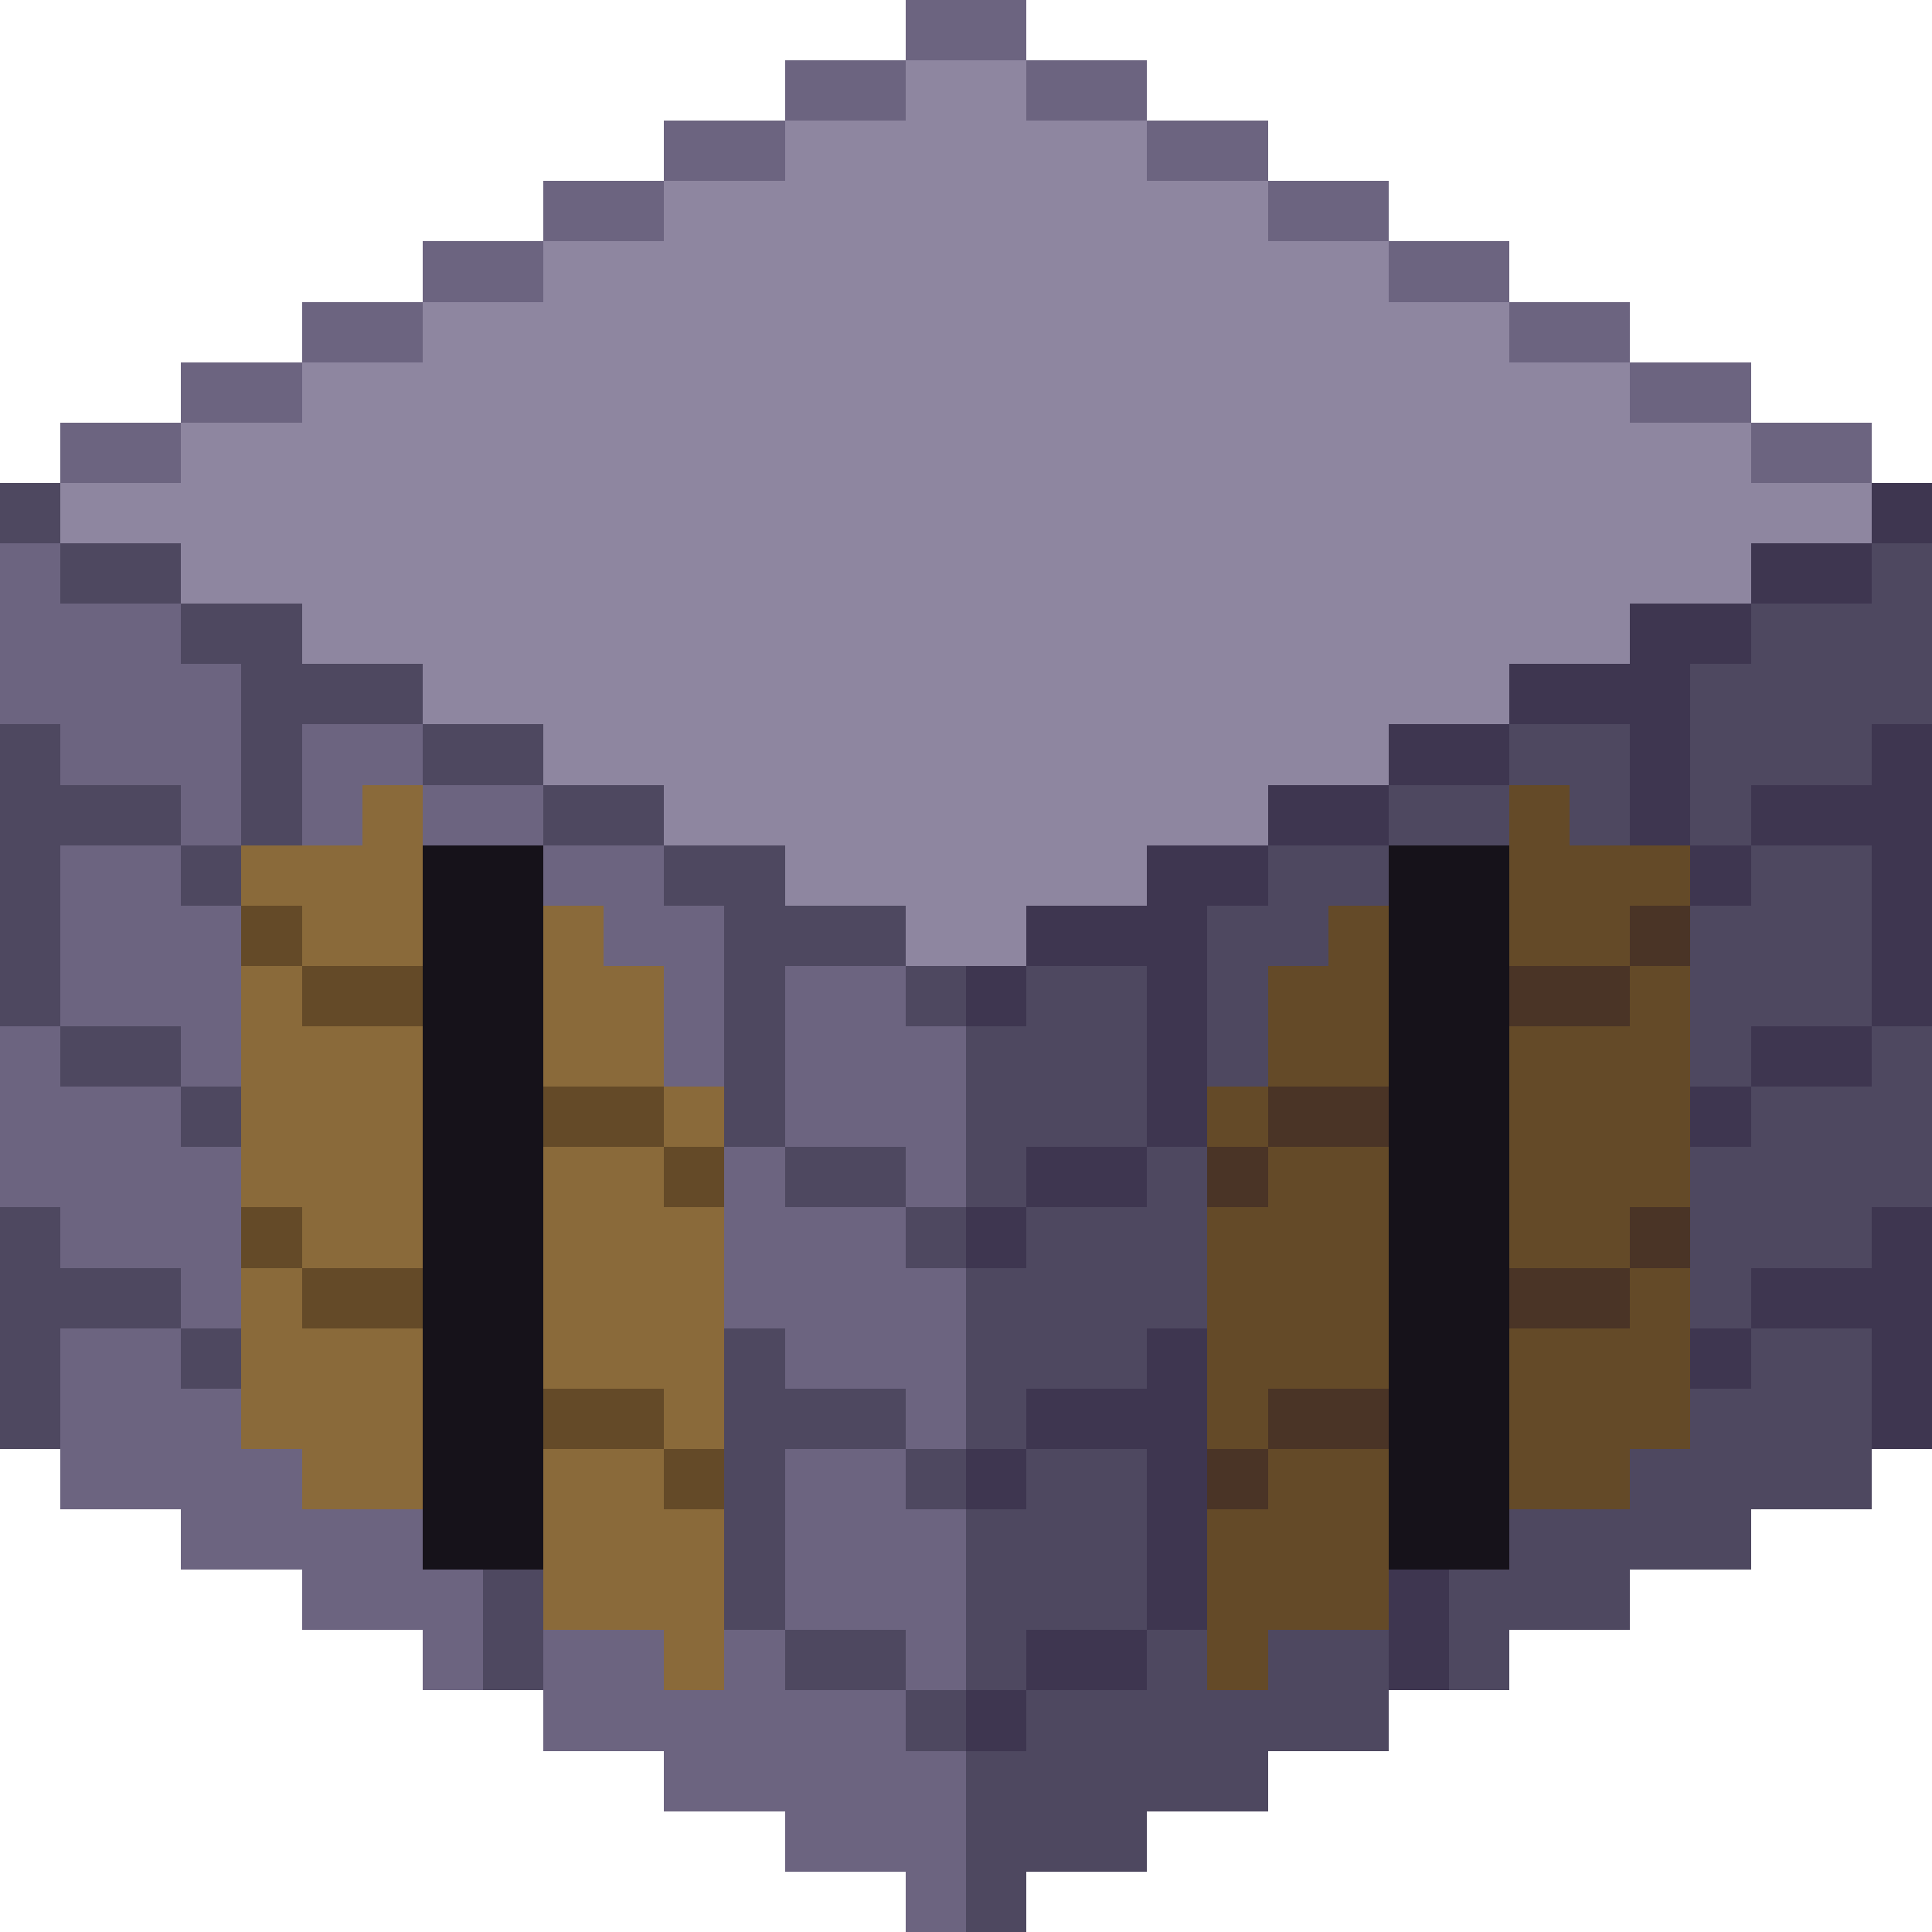
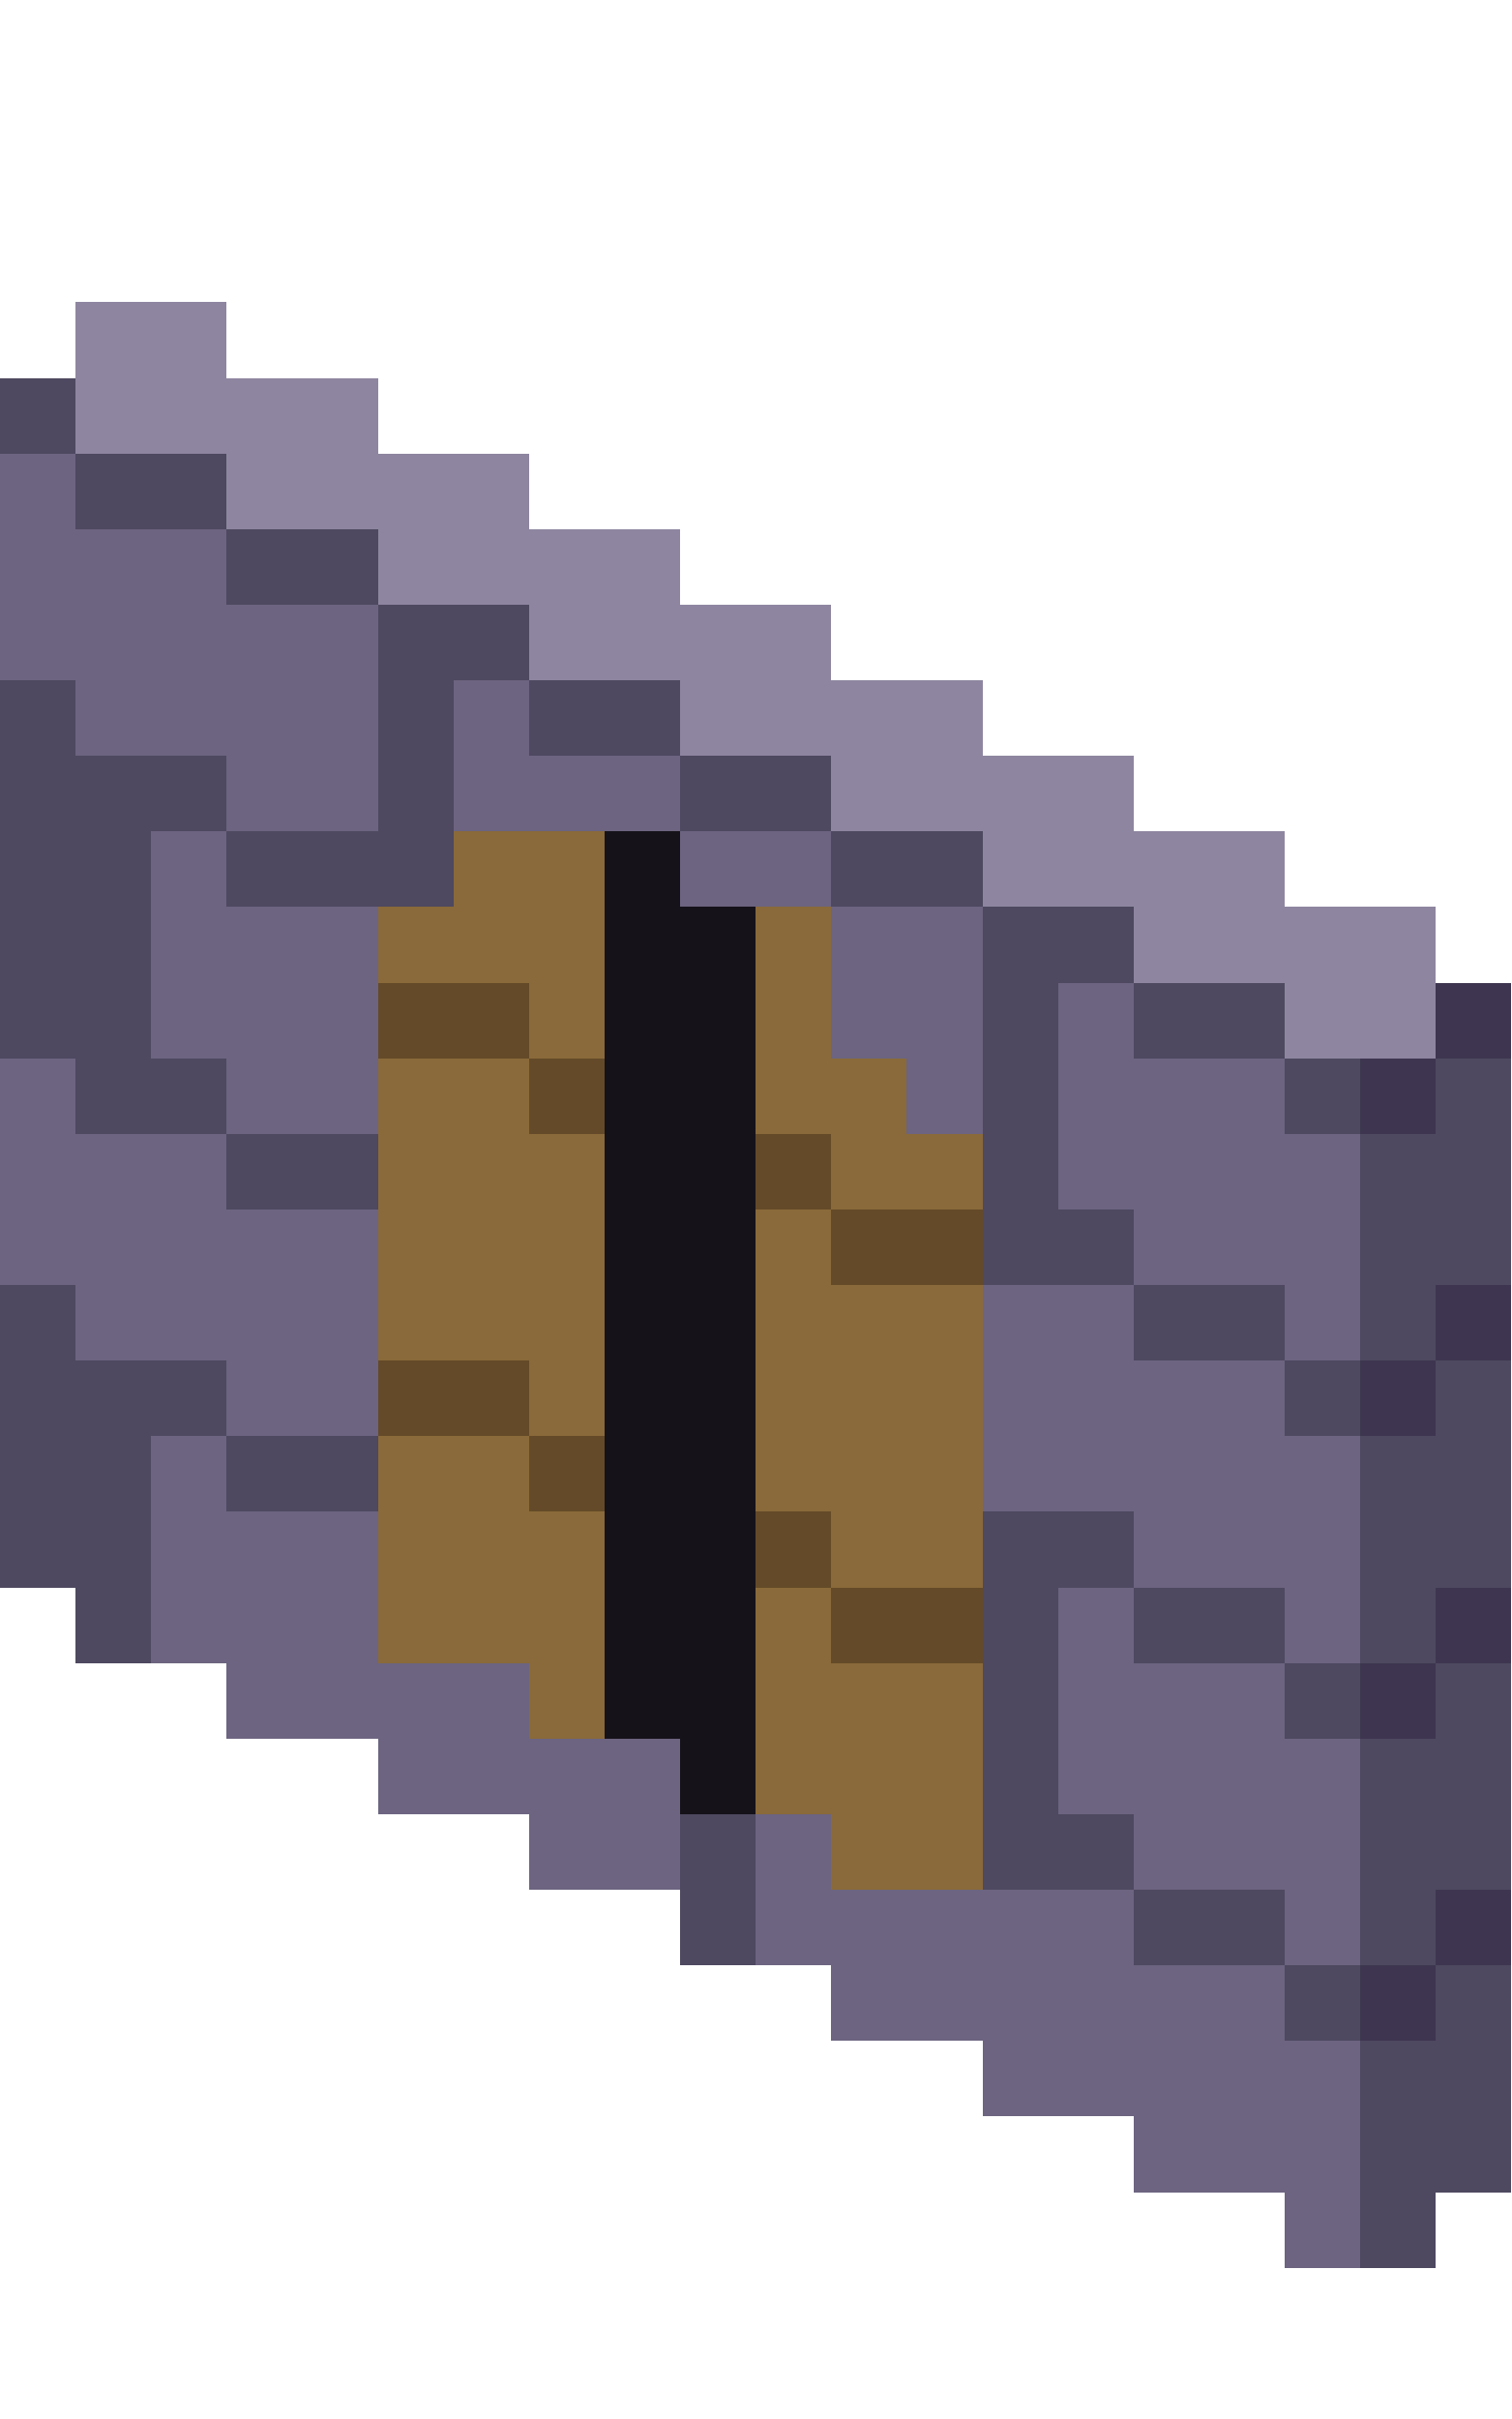
- <svg xmlns="http://www.w3.org/2000/svg" width="64" height="64" viewBox="0 0 64 64" shape-rendering="crispEdges">
-   <rect x="30" y="0" width="4" height="2" fill="#6c6480" />
-   <rect x="26" y="2" width="4" height="2" fill="#6c6480" />
-   <rect x="30" y="2" width="4" height="2" fill="#8e86a0" />
-   <rect x="34" y="2" width="4" height="2" fill="#6c6480" />
-   <rect x="22" y="4" width="4" height="2" fill="#6c6480" />
-   <rect x="26" y="4" width="12" height="2" fill="#8e86a0" />
-   <rect x="38" y="4" width="4" height="2" fill="#6c6480" />
-   <rect x="18" y="6" width="4" height="2" fill="#6c6480" />
-   <rect x="22" y="6" width="20" height="2" fill="#8e86a0" />
-   <rect x="42" y="6" width="4" height="2" fill="#6c6480" />
-   <rect x="14" y="8" width="4" height="2" fill="#6c6480" />
-   <rect x="18" y="8" width="28" height="2" fill="#8e86a0" />
-   <rect x="46" y="8" width="4" height="2" fill="#6c6480" />
-   <rect x="10" y="10" width="4" height="2" fill="#6c6480" />
-   <rect x="14" y="10" width="36" height="2" fill="#8e86a0" />
-   <rect x="50" y="10" width="4" height="2" fill="#6c6480" />
-   <rect x="6" y="12" width="4" height="2" fill="#6c6480" />
-   <rect x="10" y="12" width="44" height="2" fill="#8e86a0" />
-   <rect x="54" y="12" width="4" height="2" fill="#6c6480" />
-   <rect x="2" y="14" width="4" height="2" fill="#6c6480" />
-   <rect x="6" y="14" width="52" height="2" fill="#8e86a0" />
-   <rect x="58" y="14" width="4" height="2" fill="#6c6480" />
-   <rect x="0" y="16" width="2" height="2" fill="#4e4860" />
-   <rect x="2" y="16" width="60" height="2" fill="#8e86a0" />
-   <rect x="62" y="16" width="2" height="2" fill="#3e3650" />
-   <rect x="0" y="18" width="2" height="2" fill="#6c6480" />
-   <rect x="2" y="18" width="4" height="2" fill="#4e4860" />
-   <rect x="6" y="18" width="52" height="2" fill="#8e86a0" />
-   <rect x="58" y="18" width="4" height="2" fill="#3e3650" />
-   <rect x="62" y="18" width="2" height="2" fill="#4e4860" />
-   <rect x="0" y="20" width="6" height="2" fill="#6c6480" />
-   <rect x="6" y="20" width="4" height="2" fill="#4e4860" />
-   <rect x="10" y="20" width="44" height="2" fill="#8e86a0" />
-   <rect x="54" y="20" width="4" height="2" fill="#3e3650" />
-   <rect x="58" y="20" width="6" height="2" fill="#4e4860" />
-   <rect x="0" y="22" width="8" height="2" fill="#6c6480" />
-   <rect x="8" y="22" width="6" height="2" fill="#4e4860" />
-   <rect x="14" y="22" width="36" height="2" fill="#8e86a0" />
-   <rect x="50" y="22" width="6" height="2" fill="#3e3650" />
-   <rect x="56" y="22" width="8" height="2" fill="#4e4860" />
-   <rect x="0" y="24" width="2" height="2" fill="#4e4860" />
-   <rect x="2" y="24" width="6" height="2" fill="#6c6480" />
-   <rect x="8" y="24" width="2" height="4" fill="#4e4860" />
-   <rect x="10" y="24" width="4" height="2" fill="#6c6480" />
-   <rect x="14" y="24" width="4" height="2" fill="#4e4860" />
-   <rect x="18" y="24" width="28" height="2" fill="#8e86a0" />
-   <rect x="46" y="24" width="4" height="2" fill="#3e3650" />
-   <rect x="50" y="24" width="4" height="2" fill="#4e4860" />
-   <rect x="54" y="24" width="2" height="4" fill="#3e3650" />
-   <rect x="56" y="24" width="6" height="2" fill="#4e4860" />
-   <rect x="62" y="24" width="2" height="2" fill="#3e3650" />
-   <rect x="0" y="26" width="6" height="2" fill="#4e4860" />
-   <rect x="6" y="26" width="2" height="2" fill="#6c6480" />
-   <rect x="10" y="26" width="2" height="2" fill="#6c6480" />
-   <rect x="12" y="26" width="2" height="2" fill="#8a6a3a" />
-   <rect x="14" y="26" width="4" height="2" fill="#6c6480" />
-   <rect x="18" y="26" width="4" height="2" fill="#4e4860" />
-   <rect x="22" y="26" width="20" height="2" fill="#8e86a0" />
-   <rect x="42" y="26" width="4" height="2" fill="#3e3650" />
-   <rect x="46" y="26" width="4" height="2" fill="#4e4860" />
-   <rect x="50" y="26" width="2" height="2" fill="#644a28" />
-   <rect x="52" y="26" width="2" height="2" fill="#4e4860" />
-   <rect x="56" y="26" width="2" height="2" fill="#4e4860" />
-   <rect x="58" y="26" width="6" height="2" fill="#3e3650" />
-   <rect x="0" y="28" width="2" height="6" fill="#4e4860" />
-   <rect x="2" y="28" width="4" height="2" fill="#6c6480" />
-   <rect x="6" y="28" width="2" height="2" fill="#4e4860" />
-   <rect x="8" y="28" width="6" height="2" fill="#8a6a3a" />
-   <rect x="14" y="28" width="4" height="24" fill="#16121a" />
-   <rect x="18" y="28" width="4" height="2" fill="#6c6480" />
-   <rect x="22" y="28" width="4" height="2" fill="#4e4860" />
-   <rect x="26" y="28" width="12" height="2" fill="#8e86a0" />
-   <rect x="38" y="28" width="4" height="2" fill="#3e3650" />
-   <rect x="42" y="28" width="4" height="2" fill="#4e4860" />
-   <rect x="46" y="28" width="4" height="24" fill="#16121a" />
-   <rect x="50" y="28" width="6" height="2" fill="#644a28" />
-   <rect x="56" y="28" width="2" height="2" fill="#3e3650" />
-   <rect x="58" y="28" width="4" height="2" fill="#4e4860" />
-   <rect x="62" y="28" width="2" height="6" fill="#3e3650" />
-   <rect x="2" y="30" width="6" height="4" fill="#6c6480" />
-   <rect x="8" y="30" width="2" height="2" fill="#644a28" />
-   <rect x="10" y="30" width="4" height="2" fill="#8a6a3a" />
-   <rect x="18" y="30" width="2" height="2" fill="#8a6a3a" />
-   <rect x="20" y="30" width="4" height="2" fill="#6c6480" />
-   <rect x="24" y="30" width="6" height="2" fill="#4e4860" />
-   <rect x="30" y="30" width="4" height="2" fill="#8e86a0" />
-   <rect x="34" y="30" width="6" height="2" fill="#3e3650" />
-   <rect x="40" y="30" width="4" height="2" fill="#4e4860" />
-   <rect x="44" y="30" width="2" height="2" fill="#644a28" />
-   <rect x="50" y="30" width="4" height="2" fill="#644a28" />
-   <rect x="54" y="30" width="2" height="2" fill="#4a3426" />
-   <rect x="56" y="30" width="6" height="4" fill="#4e4860" />
-   <rect x="8" y="32" width="2" height="2" fill="#8a6a3a" />
-   <rect x="10" y="32" width="4" height="2" fill="#644a28" />
-   <rect x="18" y="32" width="4" height="4" fill="#8a6a3a" />
-   <rect x="22" y="32" width="2" height="4" fill="#6c6480" />
-   <rect x="24" y="32" width="2" height="6" fill="#4e4860" />
-   <rect x="26" y="32" width="4" height="2" fill="#6c6480" />
-   <rect x="30" y="32" width="2" height="2" fill="#4e4860" />
-   <rect x="32" y="32" width="2" height="2" fill="#3e3650" />
-   <rect x="34" y="32" width="4" height="2" fill="#4e4860" />
-   <rect x="38" y="32" width="2" height="6" fill="#3e3650" />
-   <rect x="40" y="32" width="2" height="4" fill="#4e4860" />
-   <rect x="42" y="32" width="4" height="4" fill="#644a28" />
-   <rect x="50" y="32" width="4" height="2" fill="#4a3426" />
-   <rect x="54" y="32" width="2" height="2" fill="#644a28" />
-   <rect x="0" y="34" width="2" height="2" fill="#6c6480" />
-   <rect x="2" y="34" width="4" height="2" fill="#4e4860" />
-   <rect x="6" y="34" width="2" height="2" fill="#6c6480" />
-   <rect x="8" y="34" width="6" height="6" fill="#8a6a3a" />
-   <rect x="26" y="34" width="6" height="4" fill="#6c6480" />
-   <rect x="32" y="34" width="6" height="4" fill="#4e4860" />
-   <rect x="50" y="34" width="6" height="6" fill="#644a28" />
-   <rect x="56" y="34" width="2" height="2" fill="#4e4860" />
-   <rect x="58" y="34" width="4" height="2" fill="#3e3650" />
-   <rect x="62" y="34" width="2" height="2" fill="#4e4860" />
-   <rect x="0" y="36" width="6" height="2" fill="#6c6480" />
-   <rect x="6" y="36" width="2" height="2" fill="#4e4860" />
-   <rect x="18" y="36" width="4" height="2" fill="#644a28" />
-   <rect x="22" y="36" width="2" height="2" fill="#8a6a3a" />
-   <rect x="40" y="36" width="2" height="2" fill="#644a28" />
-   <rect x="42" y="36" width="4" height="2" fill="#4a3426" />
-   <rect x="56" y="36" width="2" height="2" fill="#3e3650" />
-   <rect x="58" y="36" width="6" height="2" fill="#4e4860" />
-   <rect x="0" y="38" width="8" height="2" fill="#6c6480" />
-   <rect x="18" y="38" width="4" height="2" fill="#8a6a3a" />
-   <rect x="22" y="38" width="2" height="2" fill="#644a28" />
-   <rect x="24" y="38" width="2" height="2" fill="#6c6480" />
-   <rect x="26" y="38" width="4" height="2" fill="#4e4860" />
-   <rect x="30" y="38" width="2" height="2" fill="#6c6480" />
-   <rect x="32" y="38" width="2" height="2" fill="#4e4860" />
-   <rect x="34" y="38" width="4" height="2" fill="#3e3650" />
-   <rect x="38" y="38" width="2" height="2" fill="#4e4860" />
-   <rect x="40" y="38" width="2" height="2" fill="#4a3426" />
-   <rect x="42" y="38" width="4" height="2" fill="#644a28" />
-   <rect x="56" y="38" width="8" height="2" fill="#4e4860" />
-   <rect x="0" y="40" width="2" height="2" fill="#4e4860" />
-   <rect x="2" y="40" width="6" height="2" fill="#6c6480" />
-   <rect x="8" y="40" width="2" height="2" fill="#644a28" />
-   <rect x="10" y="40" width="4" height="2" fill="#8a6a3a" />
-   <rect x="18" y="40" width="6" height="6" fill="#8a6a3a" />
-   <rect x="24" y="40" width="6" height="2" fill="#6c6480" />
-   <rect x="30" y="40" width="2" height="2" fill="#4e4860" />
-   <rect x="32" y="40" width="2" height="2" fill="#3e3650" />
-   <rect x="34" y="40" width="6" height="2" fill="#4e4860" />
-   <rect x="40" y="40" width="6" height="6" fill="#644a28" />
-   <rect x="50" y="40" width="4" height="2" fill="#644a28" />
-   <rect x="54" y="40" width="2" height="2" fill="#4a3426" />
-   <rect x="56" y="40" width="6" height="2" fill="#4e4860" />
-   <rect x="62" y="40" width="2" height="2" fill="#3e3650" />
-   <rect x="0" y="42" width="6" height="2" fill="#4e4860" />
-   <rect x="6" y="42" width="2" height="2" fill="#6c6480" />
-   <rect x="8" y="42" width="2" height="2" fill="#8a6a3a" />
-   <rect x="10" y="42" width="4" height="2" fill="#644a28" />
-   <rect x="24" y="42" width="8" height="2" fill="#6c6480" />
-   <rect x="32" y="42" width="8" height="2" fill="#4e4860" />
-   <rect x="50" y="42" width="4" height="2" fill="#4a3426" />
-   <rect x="54" y="42" width="2" height="2" fill="#644a28" />
-   <rect x="56" y="42" width="2" height="2" fill="#4e4860" />
-   <rect x="58" y="42" width="6" height="2" fill="#3e3650" />
-   <rect x="0" y="44" width="2" height="4" fill="#4e4860" />
-   <rect x="2" y="44" width="4" height="2" fill="#6c6480" />
-   <rect x="6" y="44" width="2" height="2" fill="#4e4860" />
-   <rect x="8" y="44" width="6" height="4" fill="#8a6a3a" />
-   <rect x="24" y="44" width="2" height="2" fill="#4e4860" />
-   <rect x="26" y="44" width="6" height="2" fill="#6c6480" />
-   <rect x="32" y="44" width="6" height="2" fill="#4e4860" />
-   <rect x="38" y="44" width="2" height="2" fill="#3e3650" />
-   <rect x="50" y="44" width="6" height="4" fill="#644a28" />
-   <rect x="56" y="44" width="2" height="2" fill="#3e3650" />
-   <rect x="58" y="44" width="4" height="2" fill="#4e4860" />
-   <rect x="62" y="44" width="2" height="4" fill="#3e3650" />
-   <rect x="2" y="46" width="6" height="2" fill="#6c6480" />
-   <rect x="18" y="46" width="4" height="2" fill="#644a28" />
-   <rect x="22" y="46" width="2" height="2" fill="#8a6a3a" />
-   <rect x="24" y="46" width="6" height="2" fill="#4e4860" />
-   <rect x="30" y="46" width="2" height="2" fill="#6c6480" />
-   <rect x="32" y="46" width="2" height="2" fill="#4e4860" />
-   <rect x="34" y="46" width="6" height="2" fill="#3e3650" />
-   <rect x="40" y="46" width="2" height="2" fill="#644a28" />
-   <rect x="42" y="46" width="4" height="2" fill="#4a3426" />
-   <rect x="56" y="46" width="6" height="2" fill="#4e4860" />
-   <rect x="2" y="48" width="8" height="2" fill="#6c6480" />
-   <rect x="10" y="48" width="4" height="2" fill="#8a6a3a" />
-   <rect x="18" y="48" width="4" height="2" fill="#8a6a3a" />
-   <rect x="22" y="48" width="2" height="2" fill="#644a28" />
-   <rect x="24" y="48" width="2" height="6" fill="#4e4860" />
-   <rect x="26" y="48" width="4" height="2" fill="#6c6480" />
-   <rect x="30" y="48" width="2" height="2" fill="#4e4860" />
-   <rect x="32" y="48" width="2" height="2" fill="#3e3650" />
-   <rect x="34" y="48" width="4" height="2" fill="#4e4860" />
-   <rect x="38" y="48" width="2" height="6" fill="#3e3650" />
-   <rect x="40" y="48" width="2" height="2" fill="#4a3426" />
-   <rect x="42" y="48" width="4" height="2" fill="#644a28" />
-   <rect x="50" y="48" width="4" height="2" fill="#644a28" />
-   <rect x="54" y="48" width="8" height="2" fill="#4e4860" />
-   <rect x="6" y="50" width="8" height="2" fill="#6c6480" />
-   <rect x="18" y="50" width="6" height="4" fill="#8a6a3a" />
-   <rect x="26" y="50" width="6" height="4" fill="#6c6480" />
-   <rect x="32" y="50" width="6" height="4" fill="#4e4860" />
-   <rect x="40" y="50" width="6" height="4" fill="#644a28" />
-   <rect x="50" y="50" width="8" height="2" fill="#4e4860" />
-   <rect x="10" y="52" width="6" height="2" fill="#6c6480" />
-   <rect x="16" y="52" width="2" height="4" fill="#4e4860" />
-   <rect x="46" y="52" width="2" height="4" fill="#3e3650" />
-   <rect x="48" y="52" width="6" height="2" fill="#4e4860" />
-   <rect x="14" y="54" width="2" height="2" fill="#6c6480" />
-   <rect x="18" y="54" width="4" height="2" fill="#6c6480" />
-   <rect x="22" y="54" width="2" height="2" fill="#8a6a3a" />
-   <rect x="24" y="54" width="2" height="2" fill="#6c6480" />
-   <rect x="26" y="54" width="4" height="2" fill="#4e4860" />
-   <rect x="30" y="54" width="2" height="2" fill="#6c6480" />
-   <rect x="32" y="54" width="2" height="2" fill="#4e4860" />
-   <rect x="34" y="54" width="4" height="2" fill="#3e3650" />
-   <rect x="38" y="54" width="2" height="2" fill="#4e4860" />
-   <rect x="40" y="54" width="2" height="2" fill="#644a28" />
-   <rect x="42" y="54" width="4" height="2" fill="#4e4860" />
-   <rect x="48" y="54" width="2" height="2" fill="#4e4860" />
-   <rect x="18" y="56" width="12" height="2" fill="#6c6480" />
-   <rect x="30" y="56" width="2" height="2" fill="#4e4860" />
-   <rect x="32" y="56" width="2" height="2" fill="#3e3650" />
-   <rect x="34" y="56" width="12" height="2" fill="#4e4860" />
-   <rect x="22" y="58" width="10" height="2" fill="#6c6480" />
-   <rect x="32" y="58" width="10" height="2" fill="#4e4860" />
-   <rect x="26" y="60" width="6" height="2" fill="#6c6480" />
-   <rect x="32" y="60" width="6" height="2" fill="#4e4860" />
-   <rect x="30" y="62" width="2" height="2" fill="#6c6480" />
-   <rect x="32" y="62" width="2" height="2" fill="#4e4860" />
+ <svg xmlns="http://www.w3.org/2000/svg" width="40" height="64" viewBox="0 0 40 64" shape-rendering="crispEdges">
+   <rect x="2" y="8" width="4" height="2" fill="#8e86a0" />
+   <rect x="0" y="10" width="2" height="2" fill="#4e4860" />
+   <rect x="2" y="10" width="8" height="2" fill="#8e86a0" />
+   <rect x="0" y="12" width="2" height="2" fill="#6c6480" />
+   <rect x="2" y="12" width="4" height="2" fill="#4e4860" />
+   <rect x="6" y="12" width="8" height="2" fill="#8e86a0" />
+   <rect x="0" y="14" width="6" height="2" fill="#6c6480" />
+   <rect x="6" y="14" width="4" height="2" fill="#4e4860" />
+   <rect x="10" y="14" width="8" height="2" fill="#8e86a0" />
+   <rect x="0" y="16" width="10" height="2" fill="#6c6480" />
+   <rect x="10" y="16" width="4" height="2" fill="#4e4860" />
+   <rect x="14" y="16" width="8" height="2" fill="#8e86a0" />
+   <rect x="0" y="18" width="2" height="2" fill="#4e4860" />
+   <rect x="2" y="18" width="8" height="2" fill="#6c6480" />
+   <rect x="10" y="18" width="2" height="4" fill="#4e4860" />
+   <rect x="12" y="18" width="2" height="2" fill="#6c6480" />
+   <rect x="14" y="18" width="4" height="2" fill="#4e4860" />
+   <rect x="18" y="18" width="8" height="2" fill="#8e86a0" />
+   <rect x="0" y="20" width="6" height="2" fill="#4e4860" />
+   <rect x="6" y="20" width="4" height="2" fill="#6c6480" />
+   <rect x="12" y="20" width="6" height="2" fill="#6c6480" />
+   <rect x="18" y="20" width="4" height="2" fill="#4e4860" />
+   <rect x="22" y="20" width="8" height="2" fill="#8e86a0" />
+   <rect x="0" y="22" width="4" height="6" fill="#4e4860" />
+   <rect x="4" y="22" width="2" height="2" fill="#6c6480" />
+   <rect x="6" y="22" width="6" height="2" fill="#4e4860" />
+   <rect x="12" y="22" width="4" height="2" fill="#8a6a3a" />
+   <rect x="16" y="22" width="2" height="2" fill="#16121a" />
+   <rect x="18" y="22" width="4" height="2" fill="#6c6480" />
+   <rect x="22" y="22" width="4" height="2" fill="#4e4860" />
+   <rect x="26" y="22" width="8" height="2" fill="#8e86a0" />
+   <rect x="4" y="24" width="6" height="4" fill="#6c6480" />
+   <rect x="10" y="24" width="6" height="2" fill="#8a6a3a" />
+   <rect x="16" y="24" width="4" height="22" fill="#16121a" />
+   <rect x="20" y="24" width="2" height="4" fill="#8a6a3a" />
+   <rect x="22" y="24" width="4" height="4" fill="#6c6480" />
+   <rect x="26" y="24" width="4" height="2" fill="#4e4860" />
+   <rect x="30" y="24" width="8" height="2" fill="#8e86a0" />
+   <rect x="10" y="26" width="4" height="2" fill="#644a28" />
+   <rect x="14" y="26" width="2" height="2" fill="#8a6a3a" />
+   <rect x="26" y="26" width="2" height="6" fill="#4e4860" />
+   <rect x="28" y="26" width="2" height="2" fill="#6c6480" />
+   <rect x="30" y="26" width="4" height="2" fill="#4e4860" />
+   <rect x="34" y="26" width="4" height="2" fill="#8e86a0" />
+   <rect x="38" y="26" width="2" height="2" fill="#3e3650" />
+   <rect x="0" y="28" width="2" height="2" fill="#6c6480" />
+   <rect x="2" y="28" width="4" height="2" fill="#4e4860" />
+   <rect x="6" y="28" width="4" height="2" fill="#6c6480" />
+   <rect x="10" y="28" width="4" height="2" fill="#8a6a3a" />
+   <rect x="14" y="28" width="2" height="2" fill="#644a28" />
+   <rect x="20" y="28" width="4" height="2" fill="#8a6a3a" />
+   <rect x="24" y="28" width="2" height="2" fill="#6c6480" />
+   <rect x="28" y="28" width="6" height="2" fill="#6c6480" />
+   <rect x="34" y="28" width="2" height="2" fill="#4e4860" />
+   <rect x="36" y="28" width="2" height="2" fill="#3e3650" />
+   <rect x="38" y="28" width="2" height="2" fill="#4e4860" />
+   <rect x="0" y="30" width="6" height="2" fill="#6c6480" />
+   <rect x="6" y="30" width="4" height="2" fill="#4e4860" />
+   <rect x="10" y="30" width="6" height="6" fill="#8a6a3a" />
+   <rect x="20" y="30" width="2" height="2" fill="#644a28" />
+   <rect x="22" y="30" width="4" height="2" fill="#8a6a3a" />
+   <rect x="28" y="30" width="8" height="2" fill="#6c6480" />
+   <rect x="36" y="30" width="4" height="4" fill="#4e4860" />
+   <rect x="0" y="32" width="10" height="2" fill="#6c6480" />
+   <rect x="20" y="32" width="2" height="2" fill="#8a6a3a" />
+   <rect x="22" y="32" width="4" height="2" fill="#644a28" />
+   <rect x="26" y="32" width="4" height="2" fill="#4e4860" />
+   <rect x="30" y="32" width="6" height="2" fill="#6c6480" />
+   <rect x="0" y="34" width="2" height="2" fill="#4e4860" />
+   <rect x="2" y="34" width="8" height="2" fill="#6c6480" />
+   <rect x="20" y="34" width="6" height="6" fill="#8a6a3a" />
+   <rect x="26" y="34" width="4" height="2" fill="#6c6480" />
+   <rect x="30" y="34" width="4" height="2" fill="#4e4860" />
+   <rect x="34" y="34" width="2" height="2" fill="#6c6480" />
+   <rect x="36" y="34" width="2" height="2" fill="#4e4860" />
+   <rect x="38" y="34" width="2" height="2" fill="#3e3650" />
+   <rect x="0" y="36" width="6" height="2" fill="#4e4860" />
+   <rect x="6" y="36" width="4" height="2" fill="#6c6480" />
+   <rect x="10" y="36" width="4" height="2" fill="#644a28" />
+   <rect x="14" y="36" width="2" height="2" fill="#8a6a3a" />
+   <rect x="26" y="36" width="8" height="2" fill="#6c6480" />
+   <rect x="34" y="36" width="2" height="2" fill="#4e4860" />
+   <rect x="36" y="36" width="2" height="2" fill="#3e3650" />
+   <rect x="38" y="36" width="2" height="2" fill="#4e4860" />
+   <rect x="0" y="38" width="4" height="4" fill="#4e4860" />
+   <rect x="4" y="38" width="2" height="2" fill="#6c6480" />
+   <rect x="6" y="38" width="4" height="2" fill="#4e4860" />
+   <rect x="10" y="38" width="4" height="2" fill="#8a6a3a" />
+   <rect x="14" y="38" width="2" height="2" fill="#644a28" />
+   <rect x="26" y="38" width="10" height="2" fill="#6c6480" />
+   <rect x="36" y="38" width="4" height="4" fill="#4e4860" />
+   <rect x="4" y="40" width="6" height="4" fill="#6c6480" />
+   <rect x="10" y="40" width="6" height="4" fill="#8a6a3a" />
+   <rect x="20" y="40" width="2" height="2" fill="#644a28" />
+   <rect x="22" y="40" width="4" height="2" fill="#8a6a3a" />
+   <rect x="26" y="40" width="4" height="2" fill="#4e4860" />
+   <rect x="30" y="40" width="6" height="2" fill="#6c6480" />
+   <rect x="2" y="42" width="2" height="2" fill="#4e4860" />
+   <rect x="20" y="42" width="2" height="2" fill="#8a6a3a" />
+   <rect x="22" y="42" width="4" height="2" fill="#644a28" />
+   <rect x="26" y="42" width="2" height="6" fill="#4e4860" />
+   <rect x="28" y="42" width="2" height="2" fill="#6c6480" />
+   <rect x="30" y="42" width="4" height="2" fill="#4e4860" />
+   <rect x="34" y="42" width="2" height="2" fill="#6c6480" />
+   <rect x="36" y="42" width="2" height="2" fill="#4e4860" />
+   <rect x="38" y="42" width="2" height="2" fill="#3e3650" />
+   <rect x="6" y="44" width="8" height="2" fill="#6c6480" />
+   <rect x="14" y="44" width="2" height="2" fill="#8a6a3a" />
+   <rect x="20" y="44" width="6" height="4" fill="#8a6a3a" />
+   <rect x="28" y="44" width="6" height="2" fill="#6c6480" />
+   <rect x="34" y="44" width="2" height="2" fill="#4e4860" />
+   <rect x="36" y="44" width="2" height="2" fill="#3e3650" />
+   <rect x="38" y="44" width="2" height="2" fill="#4e4860" />
+   <rect x="10" y="46" width="8" height="2" fill="#6c6480" />
+   <rect x="18" y="46" width="2" height="2" fill="#16121a" />
+   <rect x="28" y="46" width="8" height="2" fill="#6c6480" />
+   <rect x="36" y="46" width="4" height="4" fill="#4e4860" />
+   <rect x="14" y="48" width="4" height="2" fill="#6c6480" />
+   <rect x="18" y="48" width="2" height="4" fill="#4e4860" />
+   <rect x="20" y="48" width="2" height="2" fill="#6c6480" />
+   <rect x="22" y="48" width="4" height="2" fill="#8a6a3a" />
+   <rect x="26" y="48" width="4" height="2" fill="#4e4860" />
+   <rect x="30" y="48" width="6" height="2" fill="#6c6480" />
+   <rect x="20" y="50" width="10" height="2" fill="#6c6480" />
+   <rect x="30" y="50" width="4" height="2" fill="#4e4860" />
+   <rect x="34" y="50" width="2" height="2" fill="#6c6480" />
+   <rect x="36" y="50" width="2" height="2" fill="#4e4860" />
+   <rect x="38" y="50" width="2" height="2" fill="#3e3650" />
+   <rect x="22" y="52" width="12" height="2" fill="#6c6480" />
+   <rect x="34" y="52" width="2" height="2" fill="#4e4860" />
+   <rect x="36" y="52" width="2" height="2" fill="#3e3650" />
+   <rect x="38" y="52" width="2" height="2" fill="#4e4860" />
+   <rect x="26" y="54" width="10" height="2" fill="#6c6480" />
+   <rect x="36" y="54" width="4" height="4" fill="#4e4860" />
+   <rect x="30" y="56" width="6" height="2" fill="#6c6480" />
+   <rect x="34" y="58" width="2" height="2" fill="#6c6480" />
+   <rect x="36" y="58" width="2" height="2" fill="#4e4860" />
</svg>
